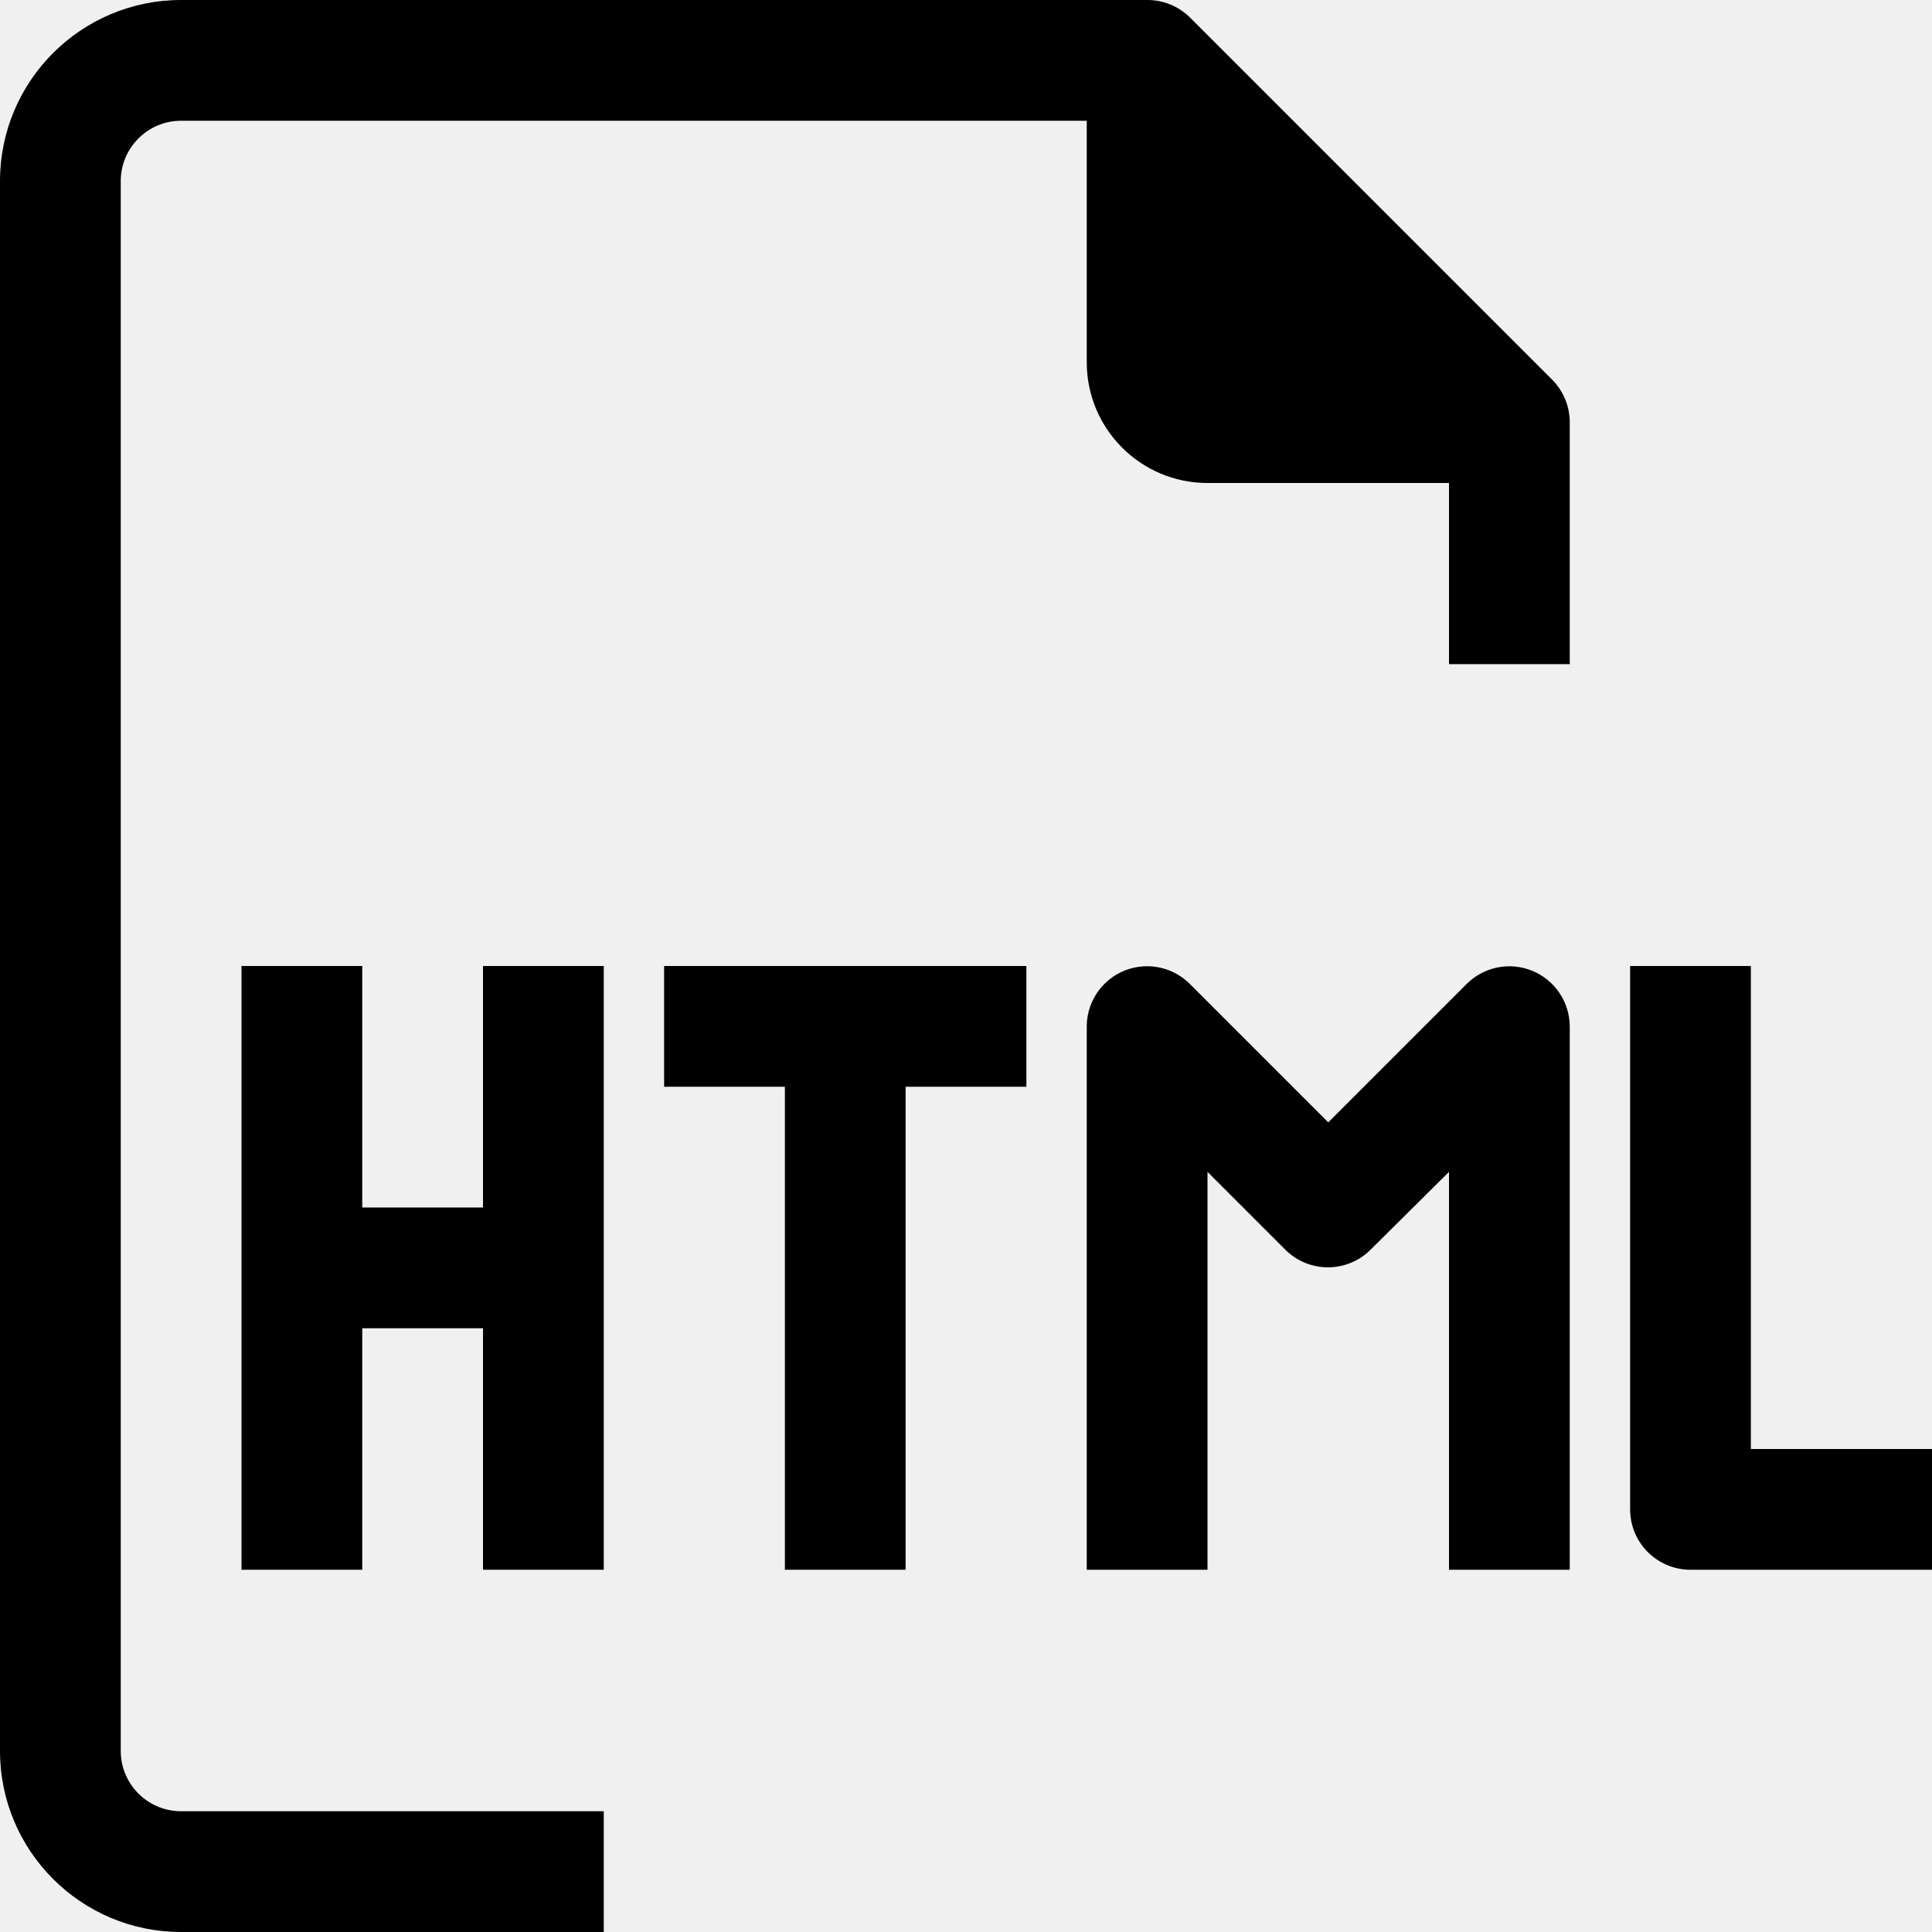
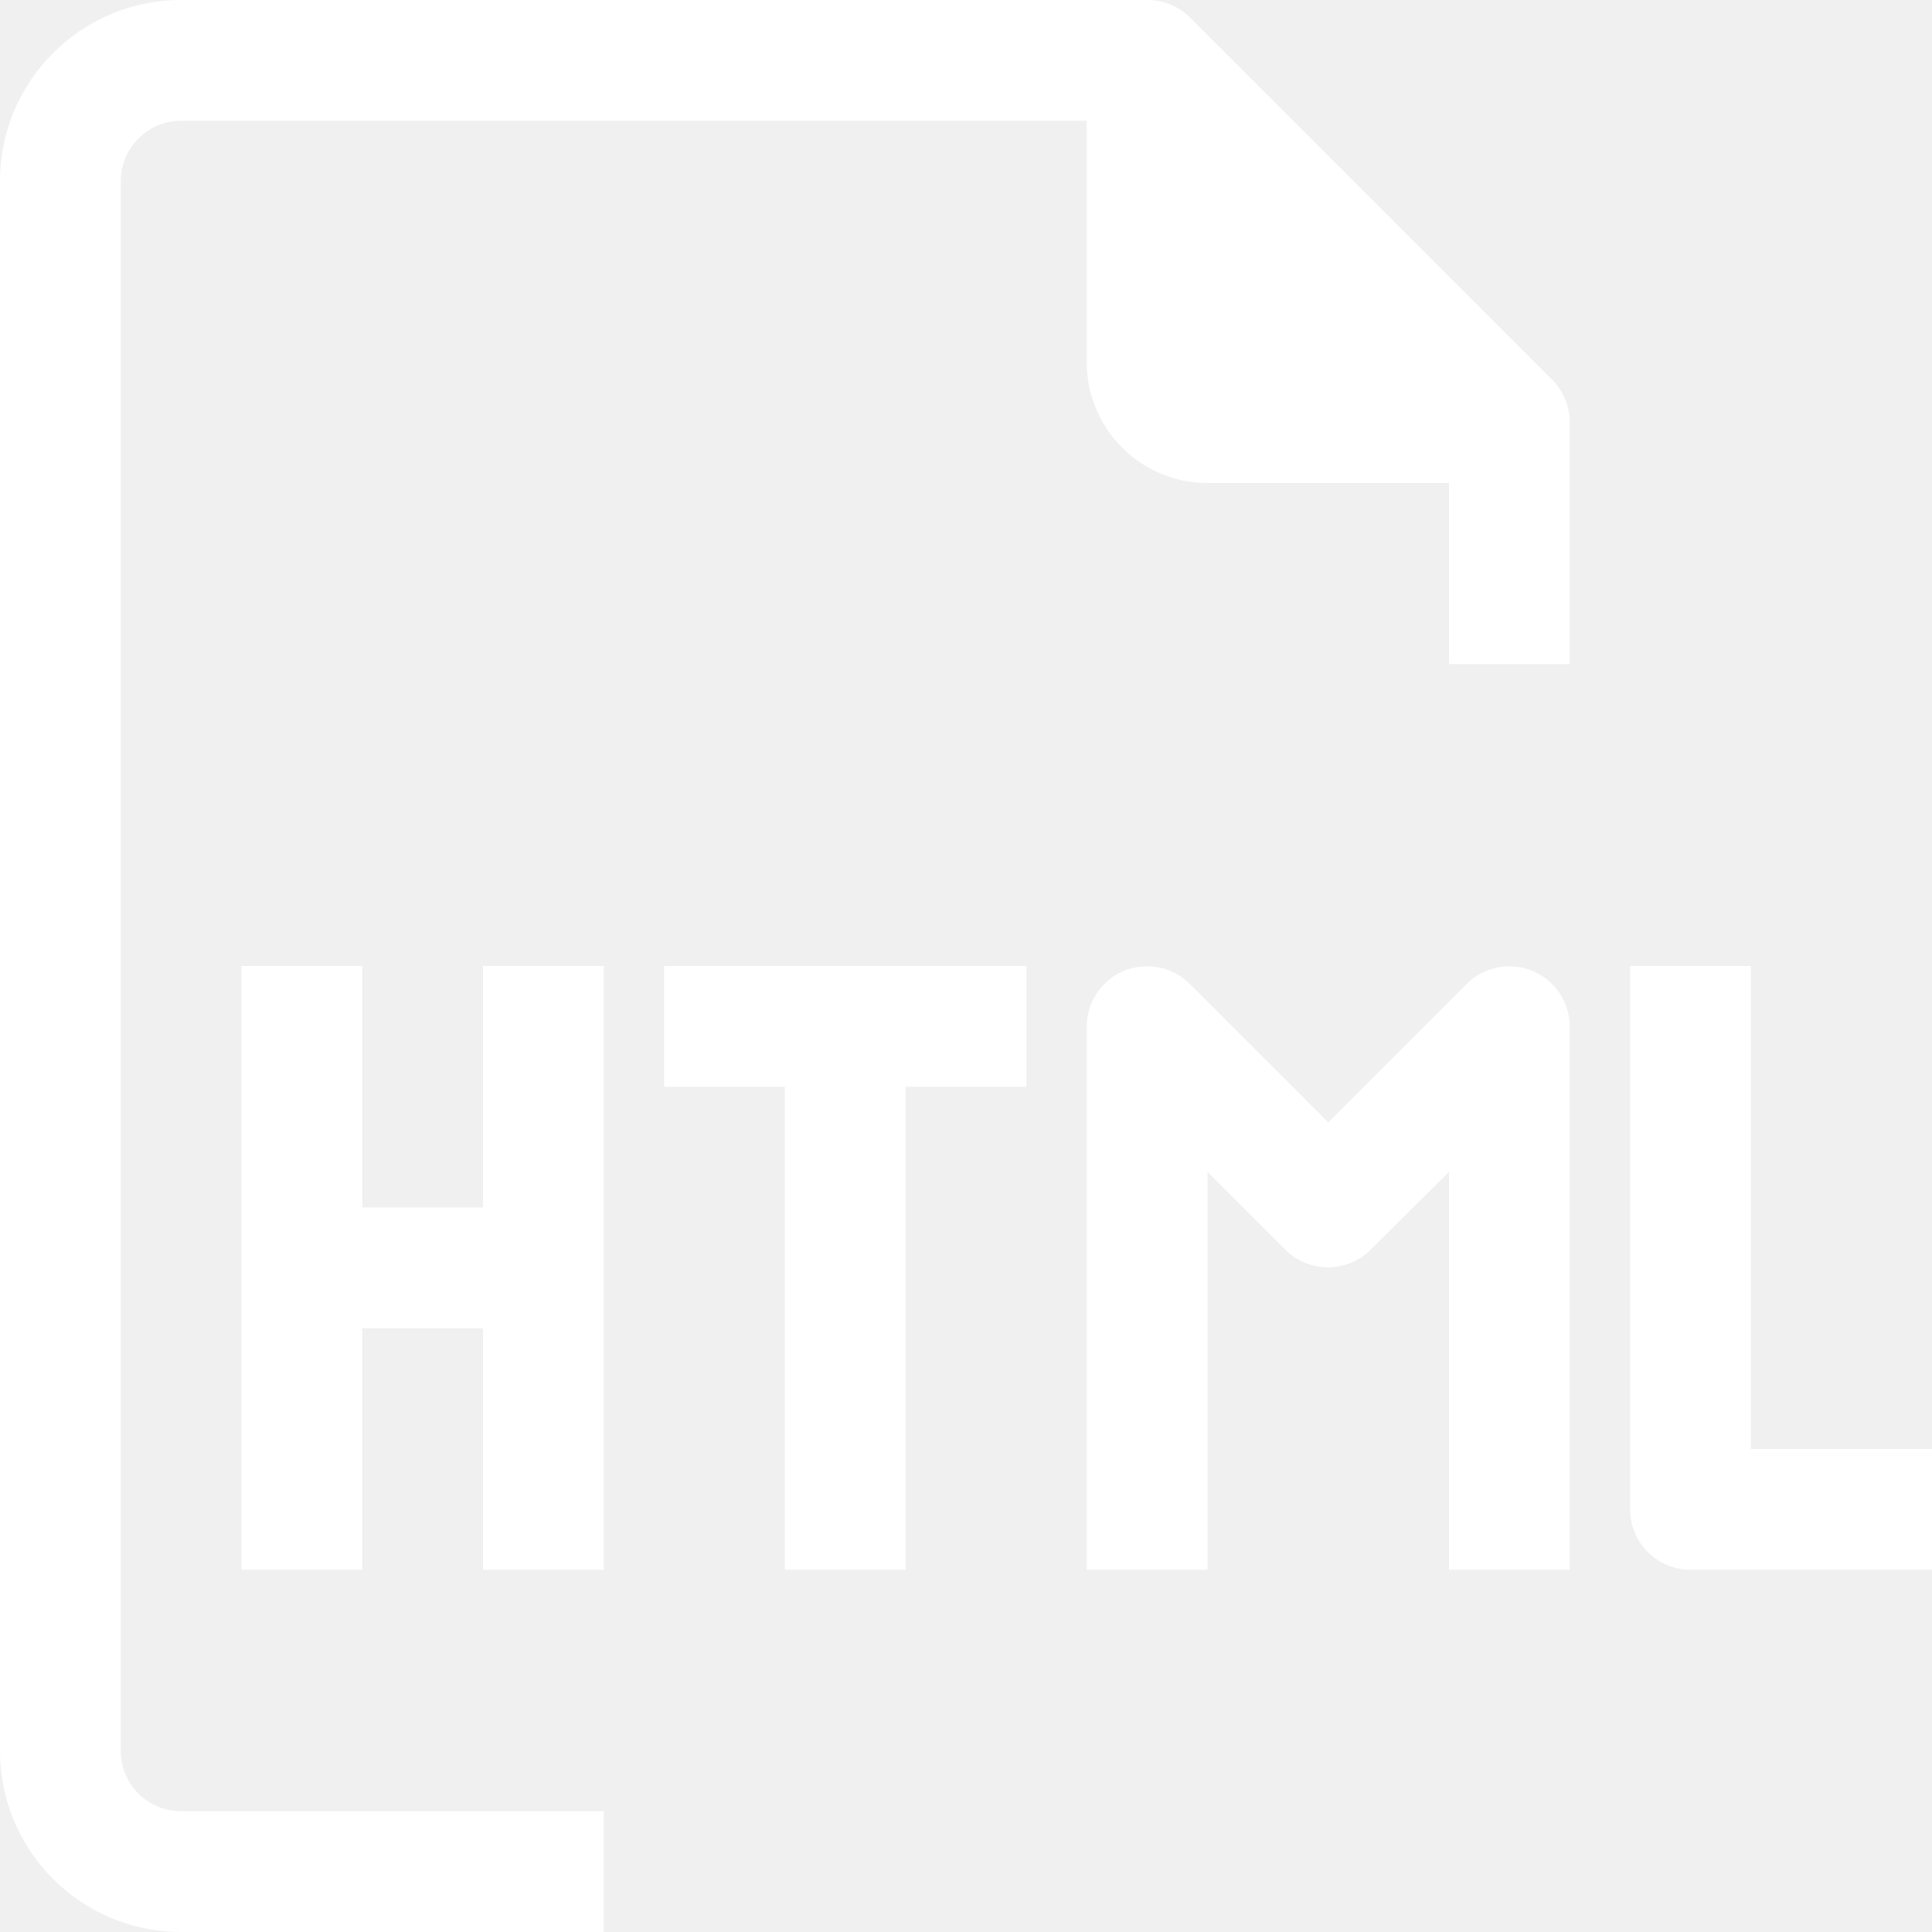
- <svg xmlns="http://www.w3.org/2000/svg" version="1.1" id="Capa_1" x="0px" y="0px" viewBox="0 0 512 512" style="enable-background:new 0 0 512 512;" xml:space="preserve">
+ <svg xmlns="http://www.w3.org/2000/svg" version="1.1" fill="#fff" id="Capa_1" x="0px" y="0px" viewBox="0 0 512 512" style="enable-background:new 0 0 512 512;" xml:space="preserve">
  <path d="M315.36,4.64C312.341,1.645,308.253-0.024,304,0H48C21.49,0,0,21.491,0,48v416c0,26.51,21.49,48,48,48h112v-32H48     c-8.837,0-16-7.163-16-16V48c0-8.837,7.163-16,16-16h240v64c0,17.673,14.327,32,32,32h64v48h32v-64     c0.025-4.253-1.645-8.341-4.64-11.36L315.36,4.64z" />
  <polygon points="176,288 208,288 208,416 240,416 240,288 272,288 272,256 176,256    " />
  <polygon points="128,320 96,320 96,256 64,256 64,416 96,416 96,352 128,352 128,416 160,416 160,256 128,256    " />
  <path d="M406.08,257.28c-5.99-2.465-12.875-1.075-17.44,3.52L352,297.44l-36.64-36.64c-6.223-6.274-16.353-6.316-22.627-0.093     c-3.013,2.988-4.715,7.05-4.733,11.293v144h32V310.56l20.64,20.64c6.241,6.204,16.319,6.204,22.56,0l20.8-20.64V416h32V272     C415.968,265.541,412.055,259.735,406.08,257.28z" />
  <path d="M464,384V256h-32v144c0,8.837,7.163,16,16,16h64v-32H464z" />
</svg>
